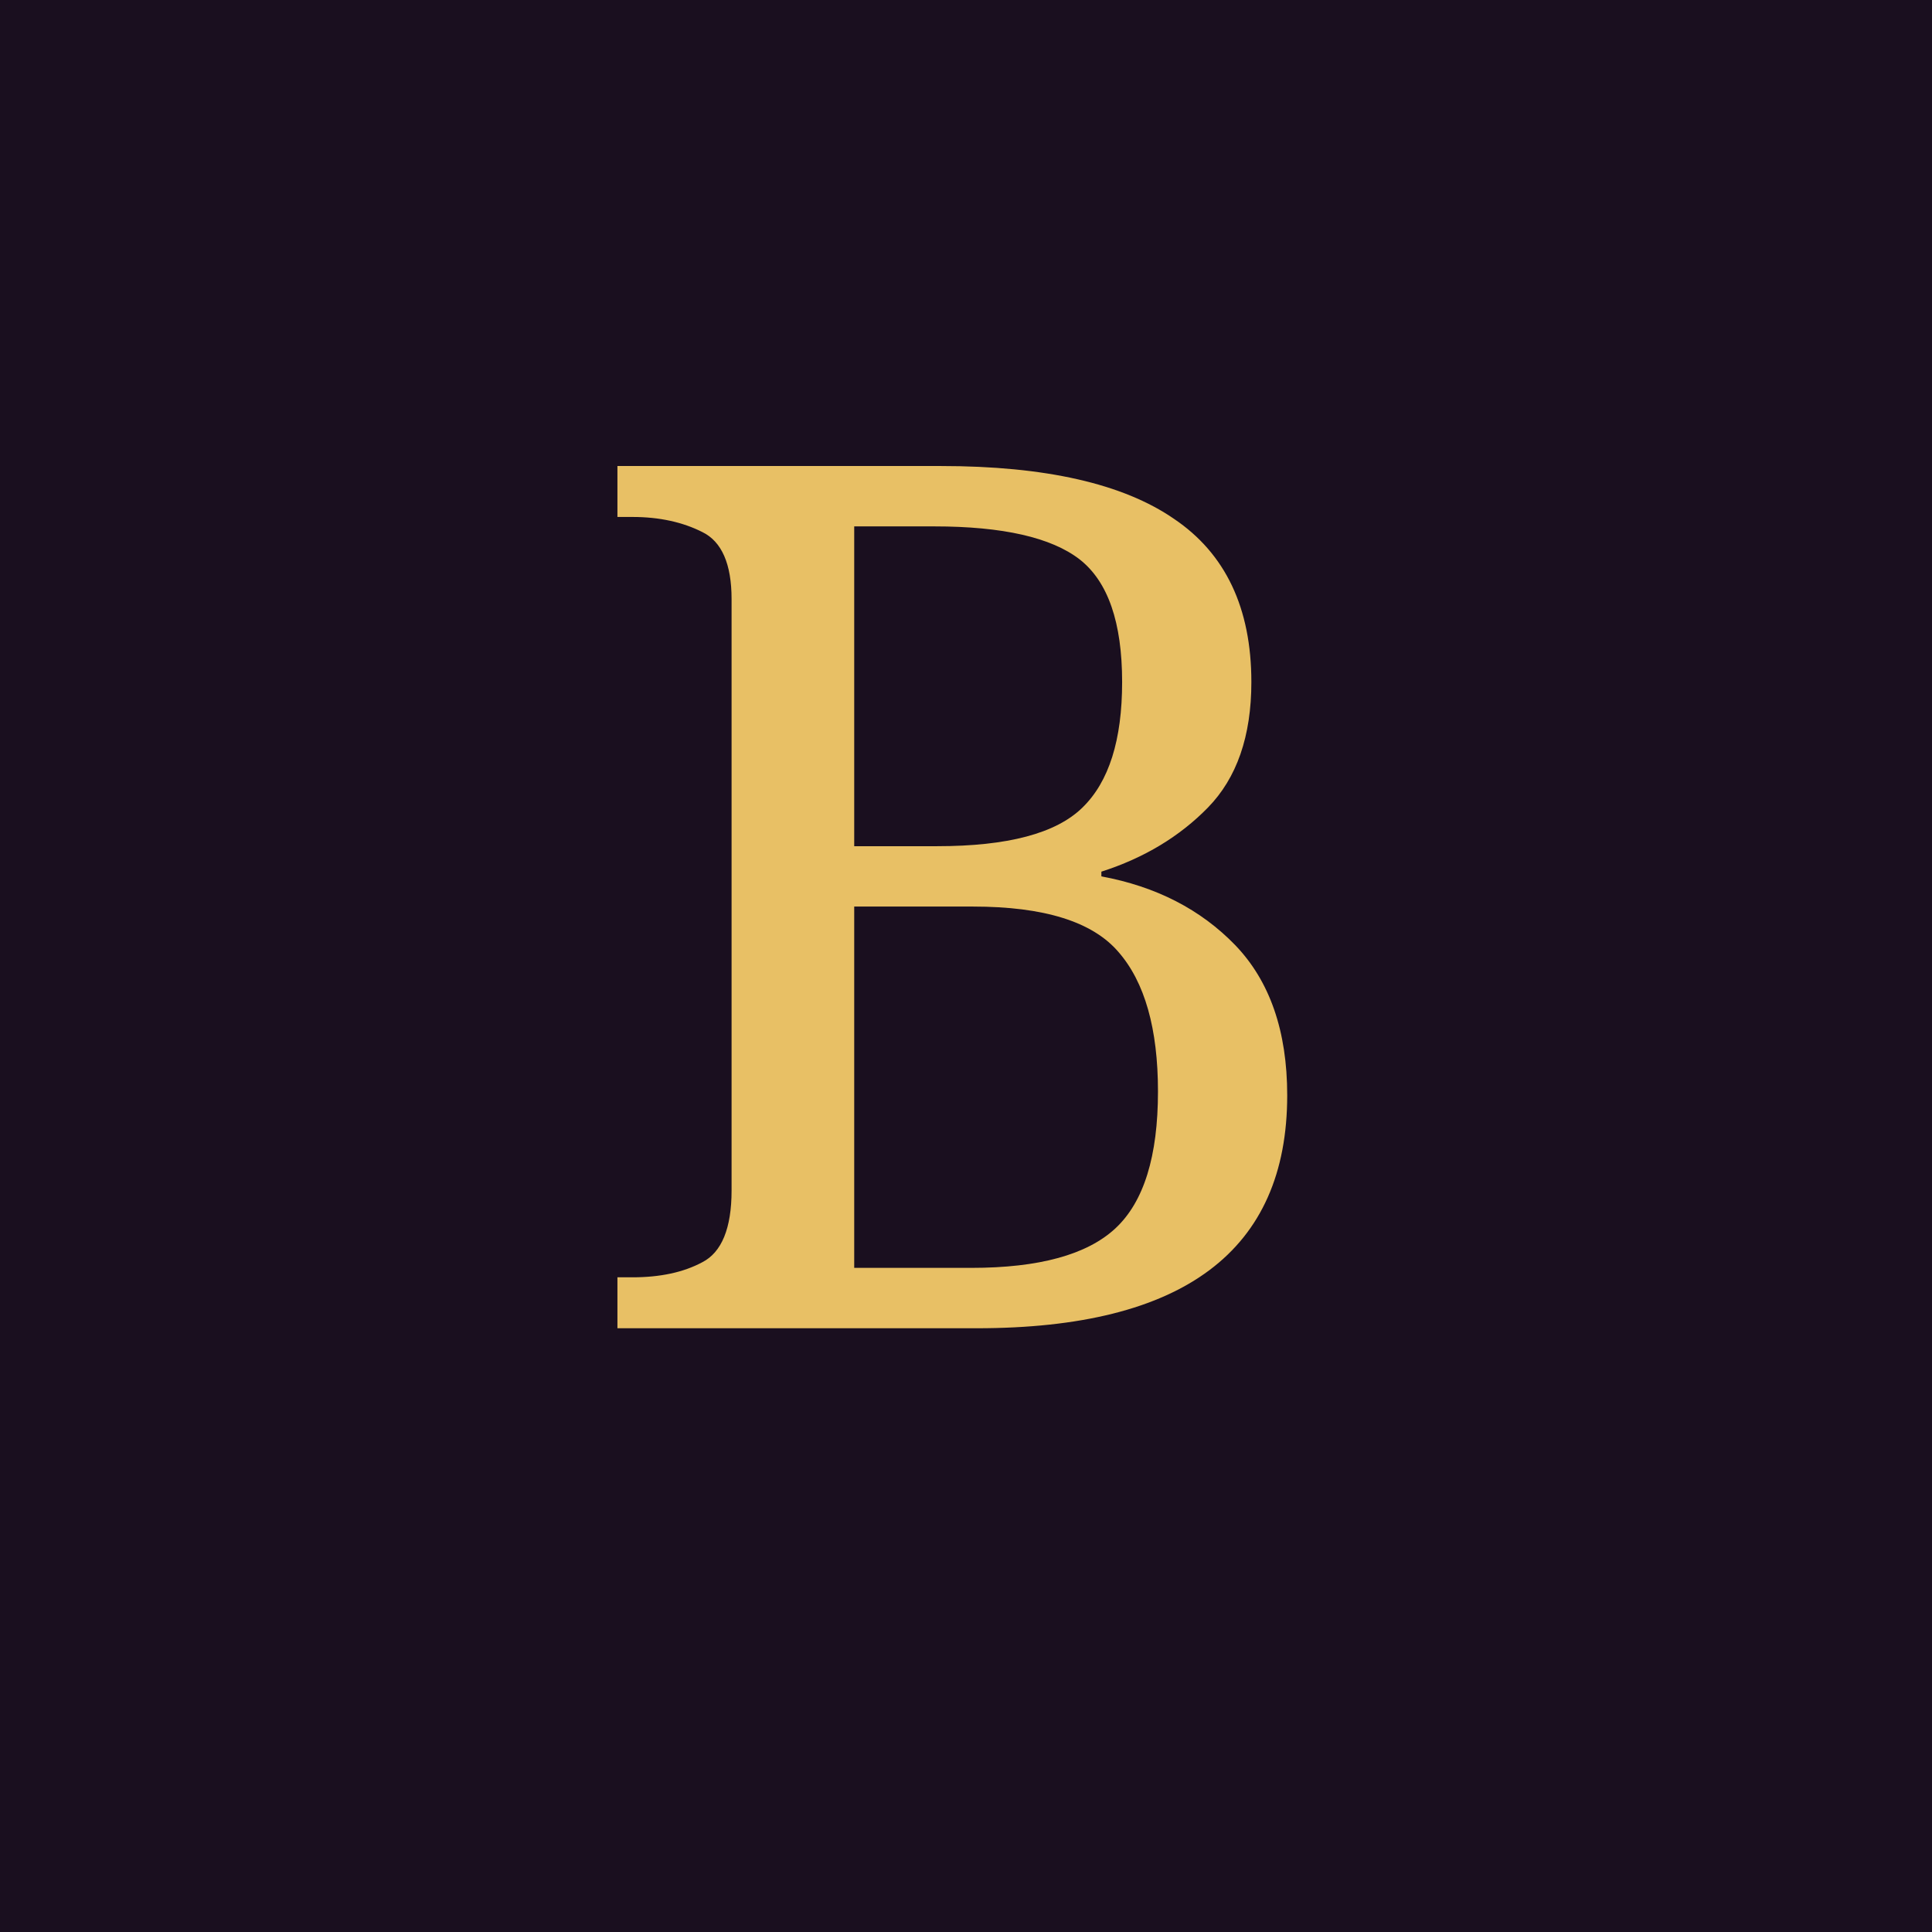
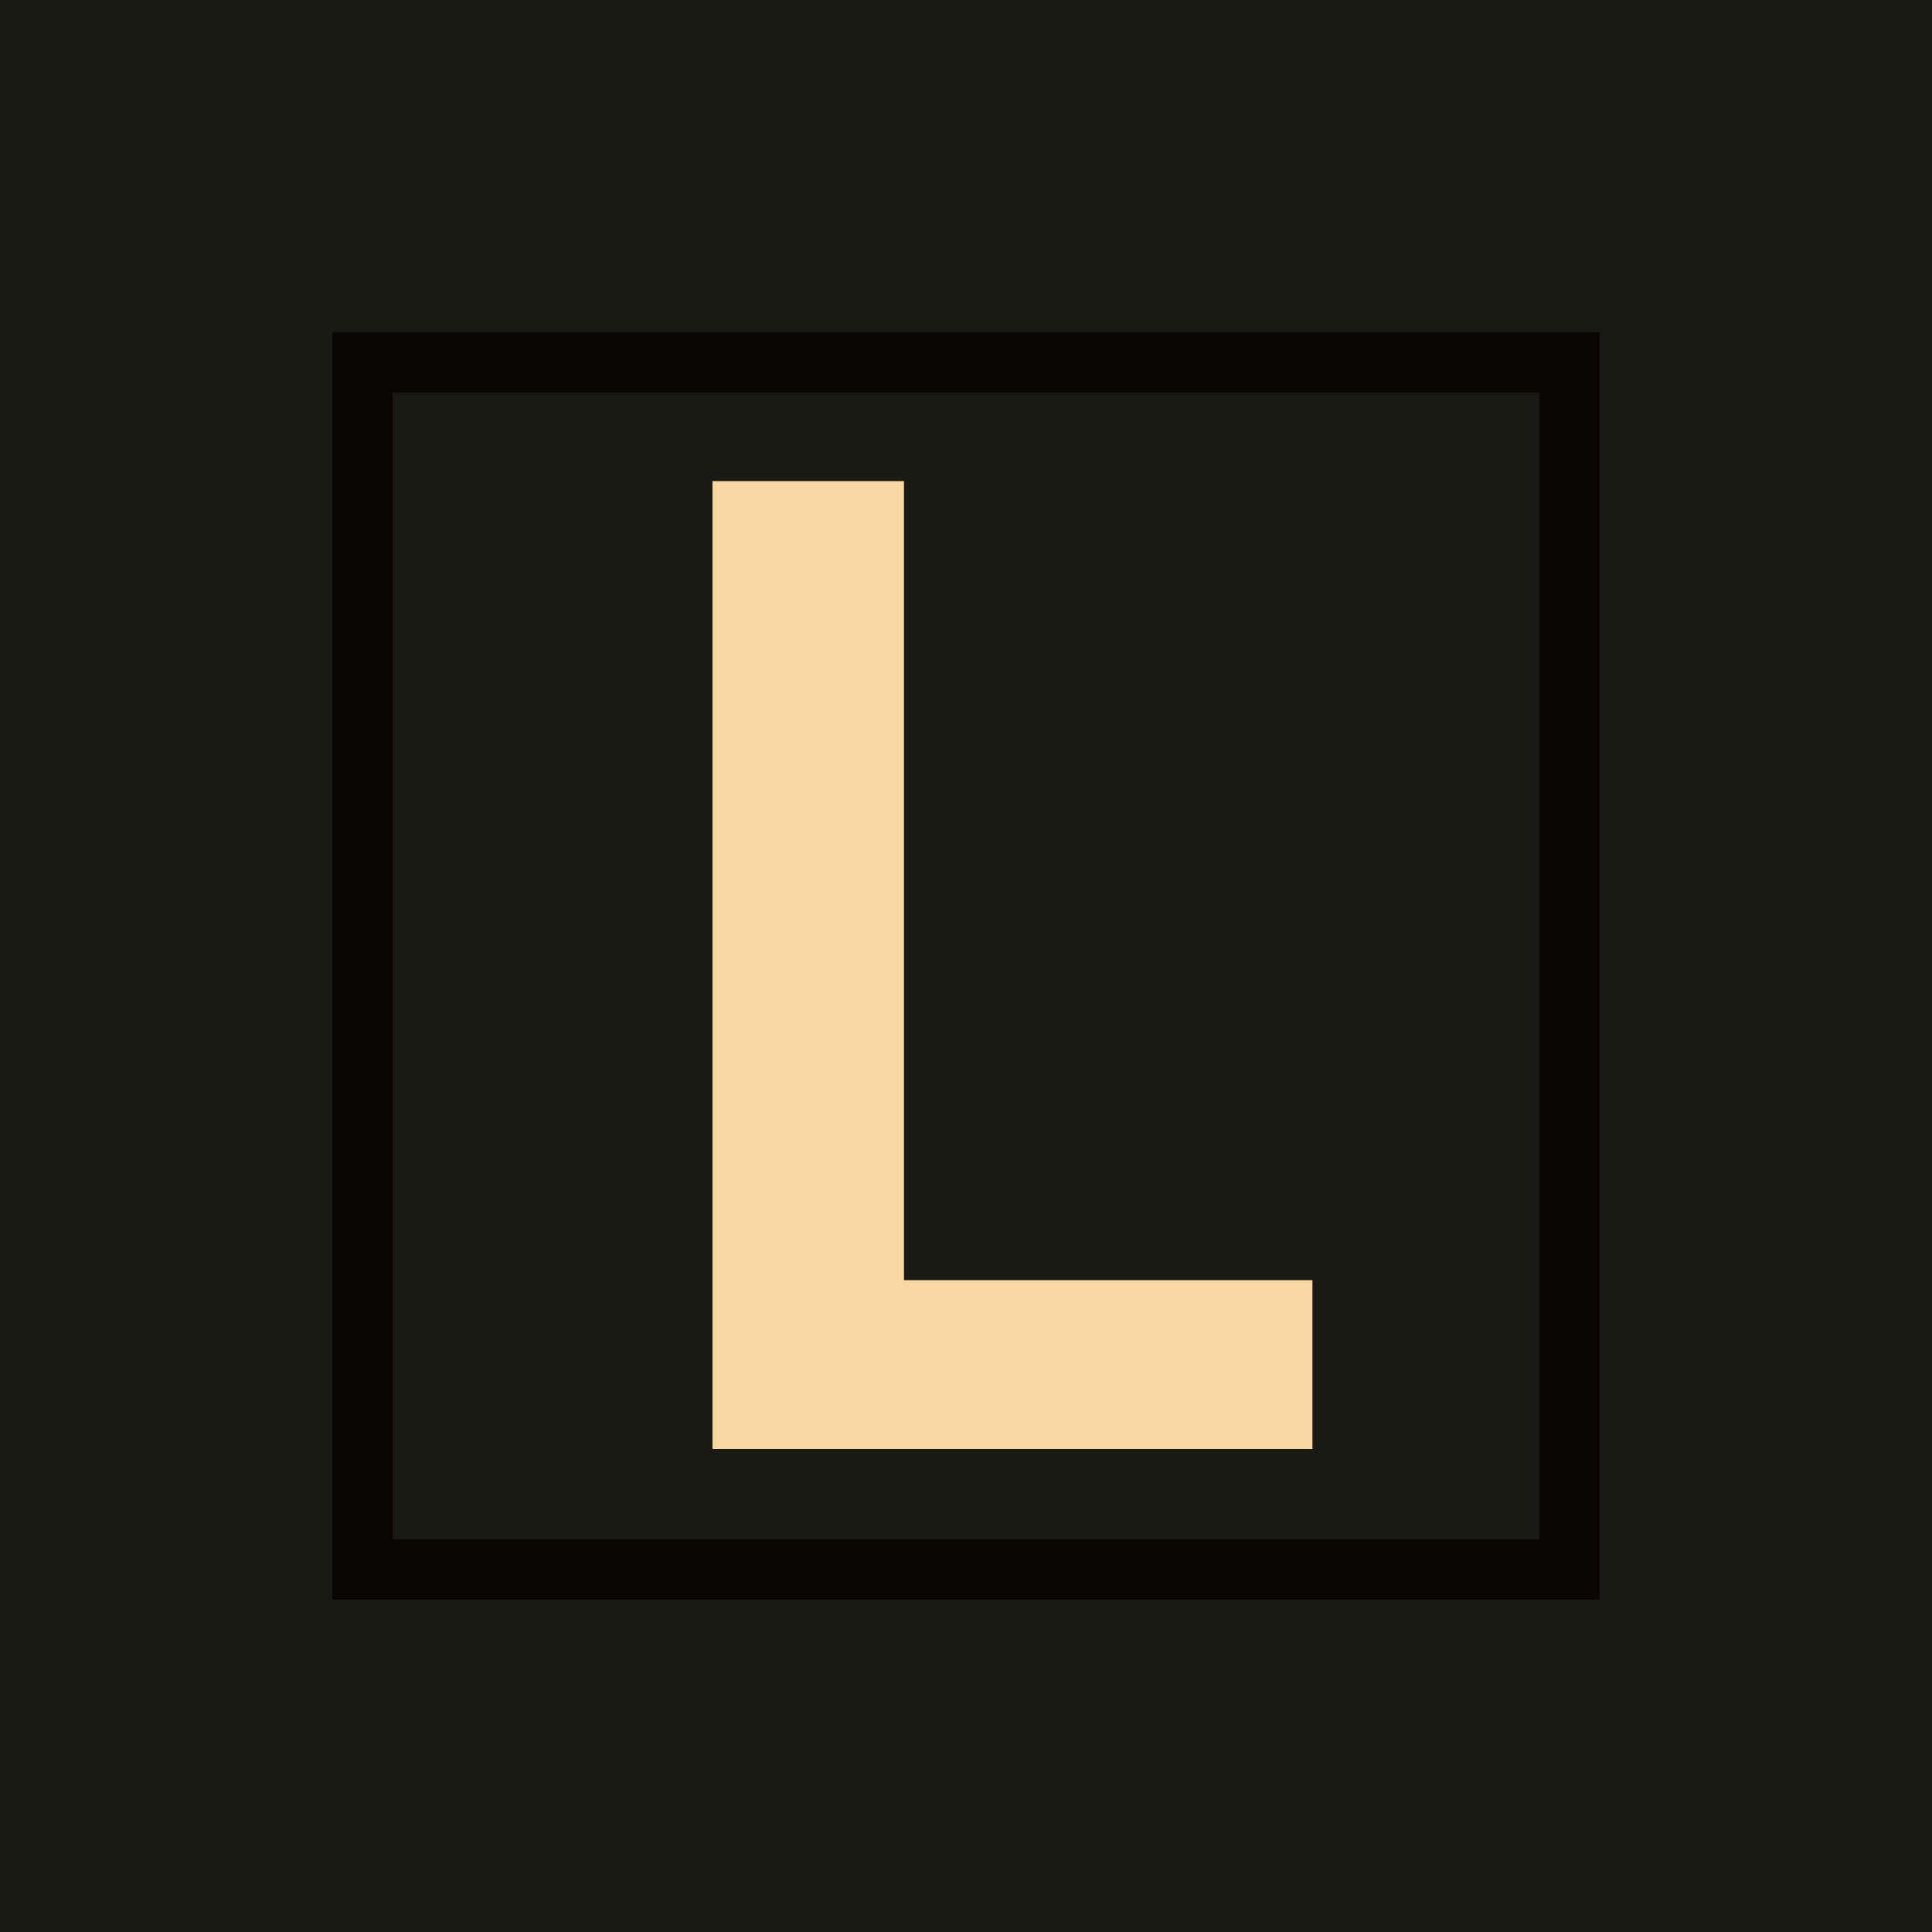
- <svg xmlns="http://www.w3.org/2000/svg" viewBox="0 0 32 32">
-   <rect width="32" height="32" fill="#1a0f1f" />
-   <text x="16" y="22" font-size="20" text-anchor="middle" font-family="serif" fill="#e8c065">B</text>
+ <svg xmlns="http://www.w3.org/2000/svg" viewBox="0 0 32 32" shape-rendering="crispEdges">
+   <rect width="32" height="32" fill="#1a1a14" />
+   <rect x="6" y="6" width="20" height="20" fill="none" stroke="#0a0604" stroke-width="1" />
+   <text x="16" y="24" text-anchor="middle" font-family="monospace" font-size="22" font-weight="900" fill="#f8d8a0">L</text>
</svg>
